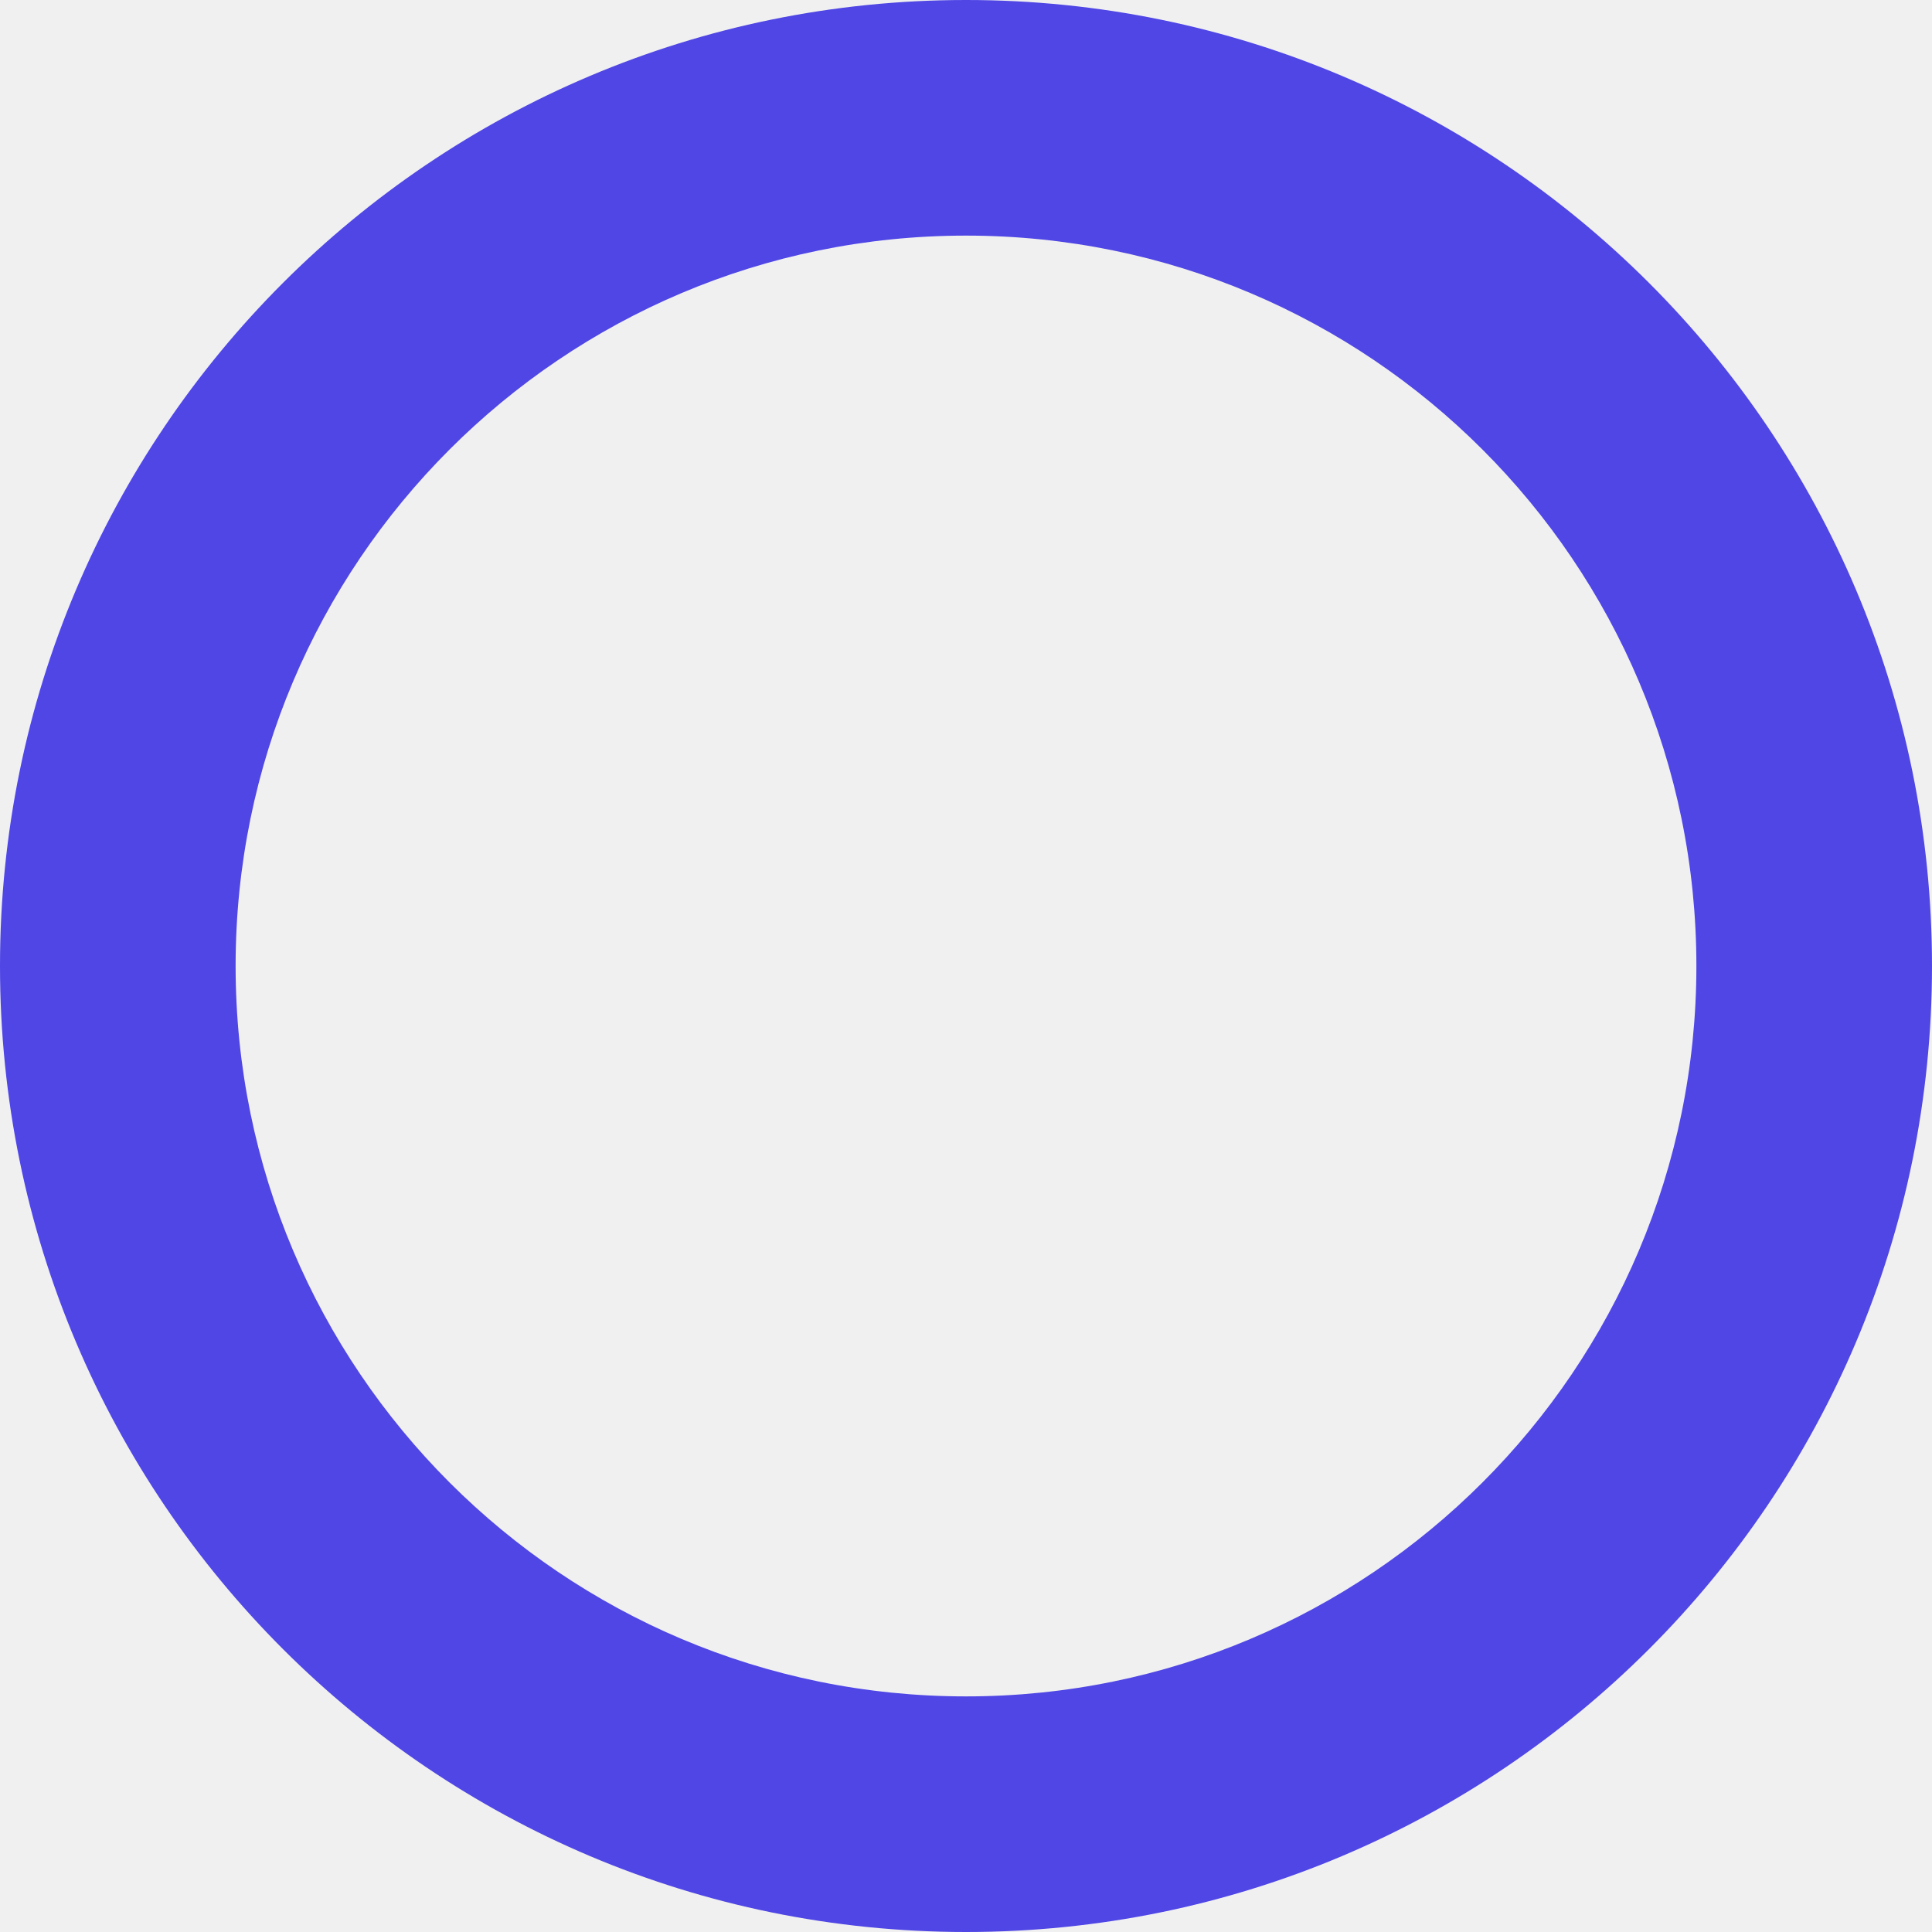
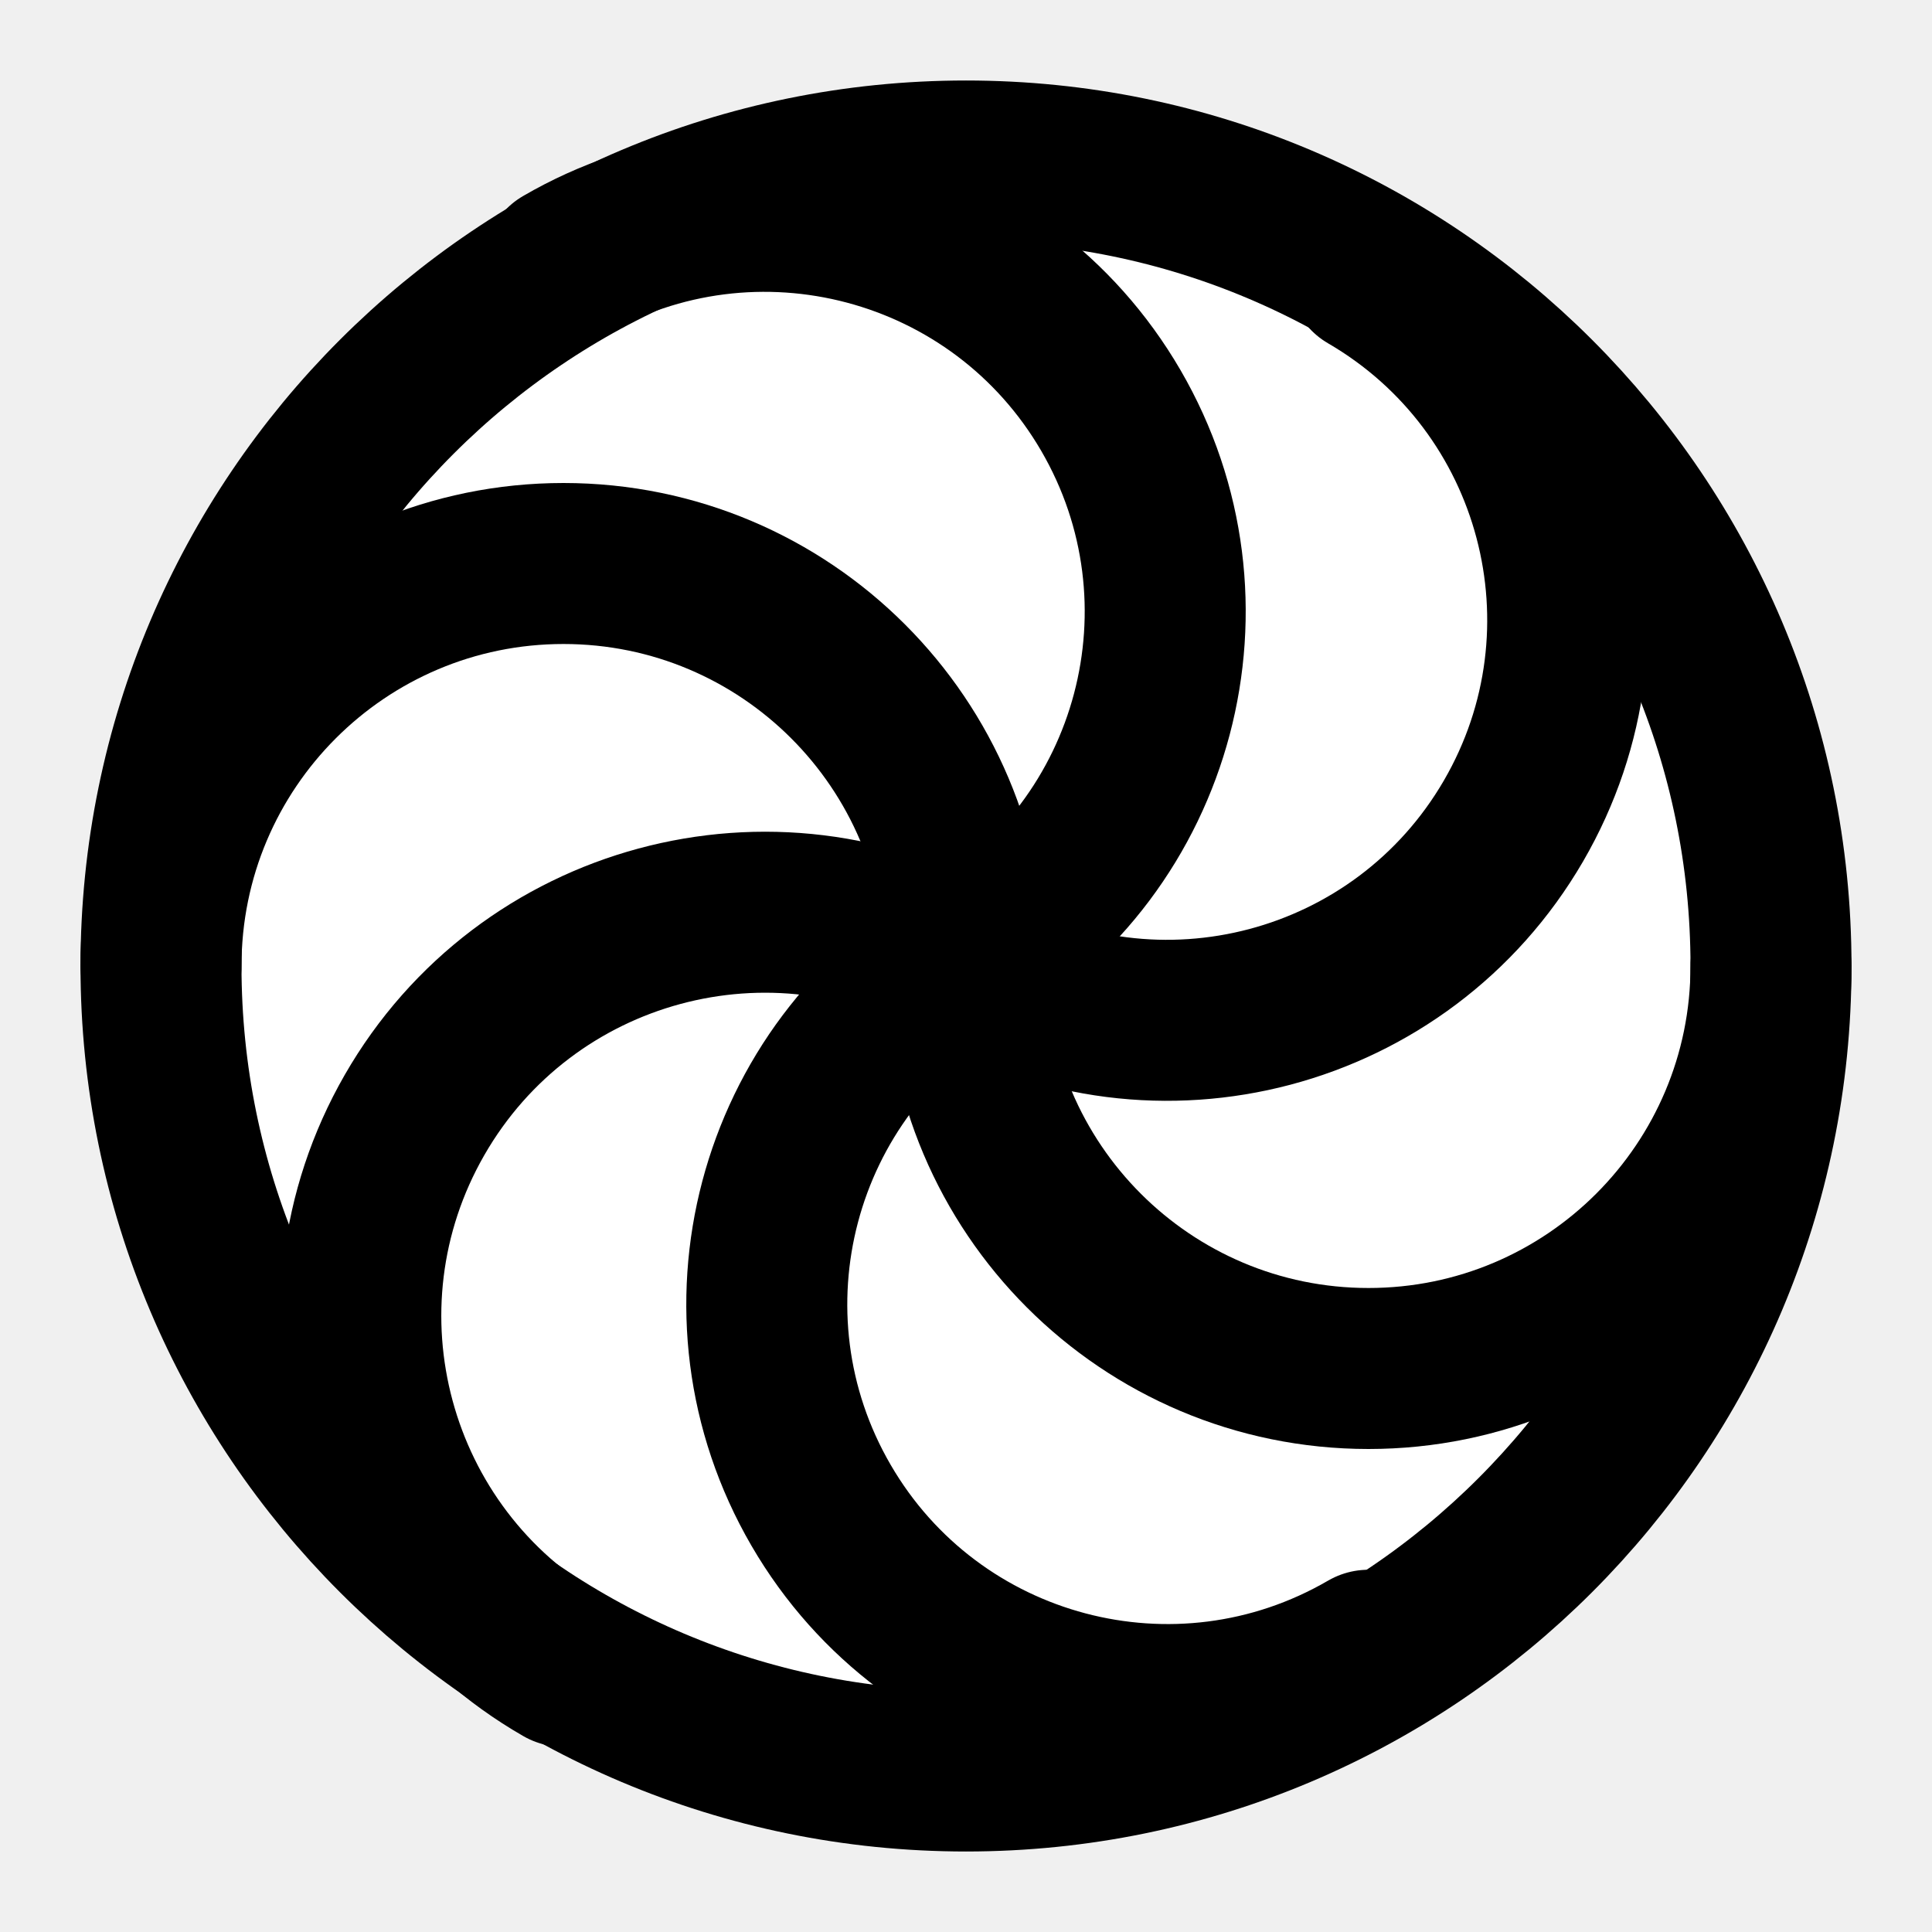
- <svg xmlns="http://www.w3.org/2000/svg" width="410" height="410" viewBox="0 0 410 410" fill="none">
-   <path fill-rule="evenodd" clip-rule="evenodd" d="M205 410C318.218 410 410 318.218 410 205C410 91.782 318.218 0 205 0C91.782 0 0 91.782 0 205C0 318.218 91.782 410 205 410ZM205 360C290.604 360 360 290.604 360 205C360 119.396 290.604 50 205 50C119.396 50 50 119.396 50 205C50 290.604 119.396 360 205 360Z" fill="#4F46E5" />
+ <svg xmlns="http://www.w3.org/2000/svg" width="24" height="24" viewBox="0 0 24 24" fill="none" stroke="currentColor" stroke-width="2" stroke-linecap="round" stroke-linejoin="round">
+   <circle cx="12" cy="12" r="10" fill="white" stroke="none" />
+   <path d="M22 12a1 1 0 0 1-10 0 1 1 0 0 0-10 0" />
+   <path d="M7 20.7a1 1 0 1 1 5-8.7 1 1 0 1 0 5-8.6" />
+   <path d="M7 3.3a1 1 0 1 1 5 8.6 1 1 0 1 0 5 8.6" />
+   <circle cx="12" cy="12" r="10" />
</svg>
